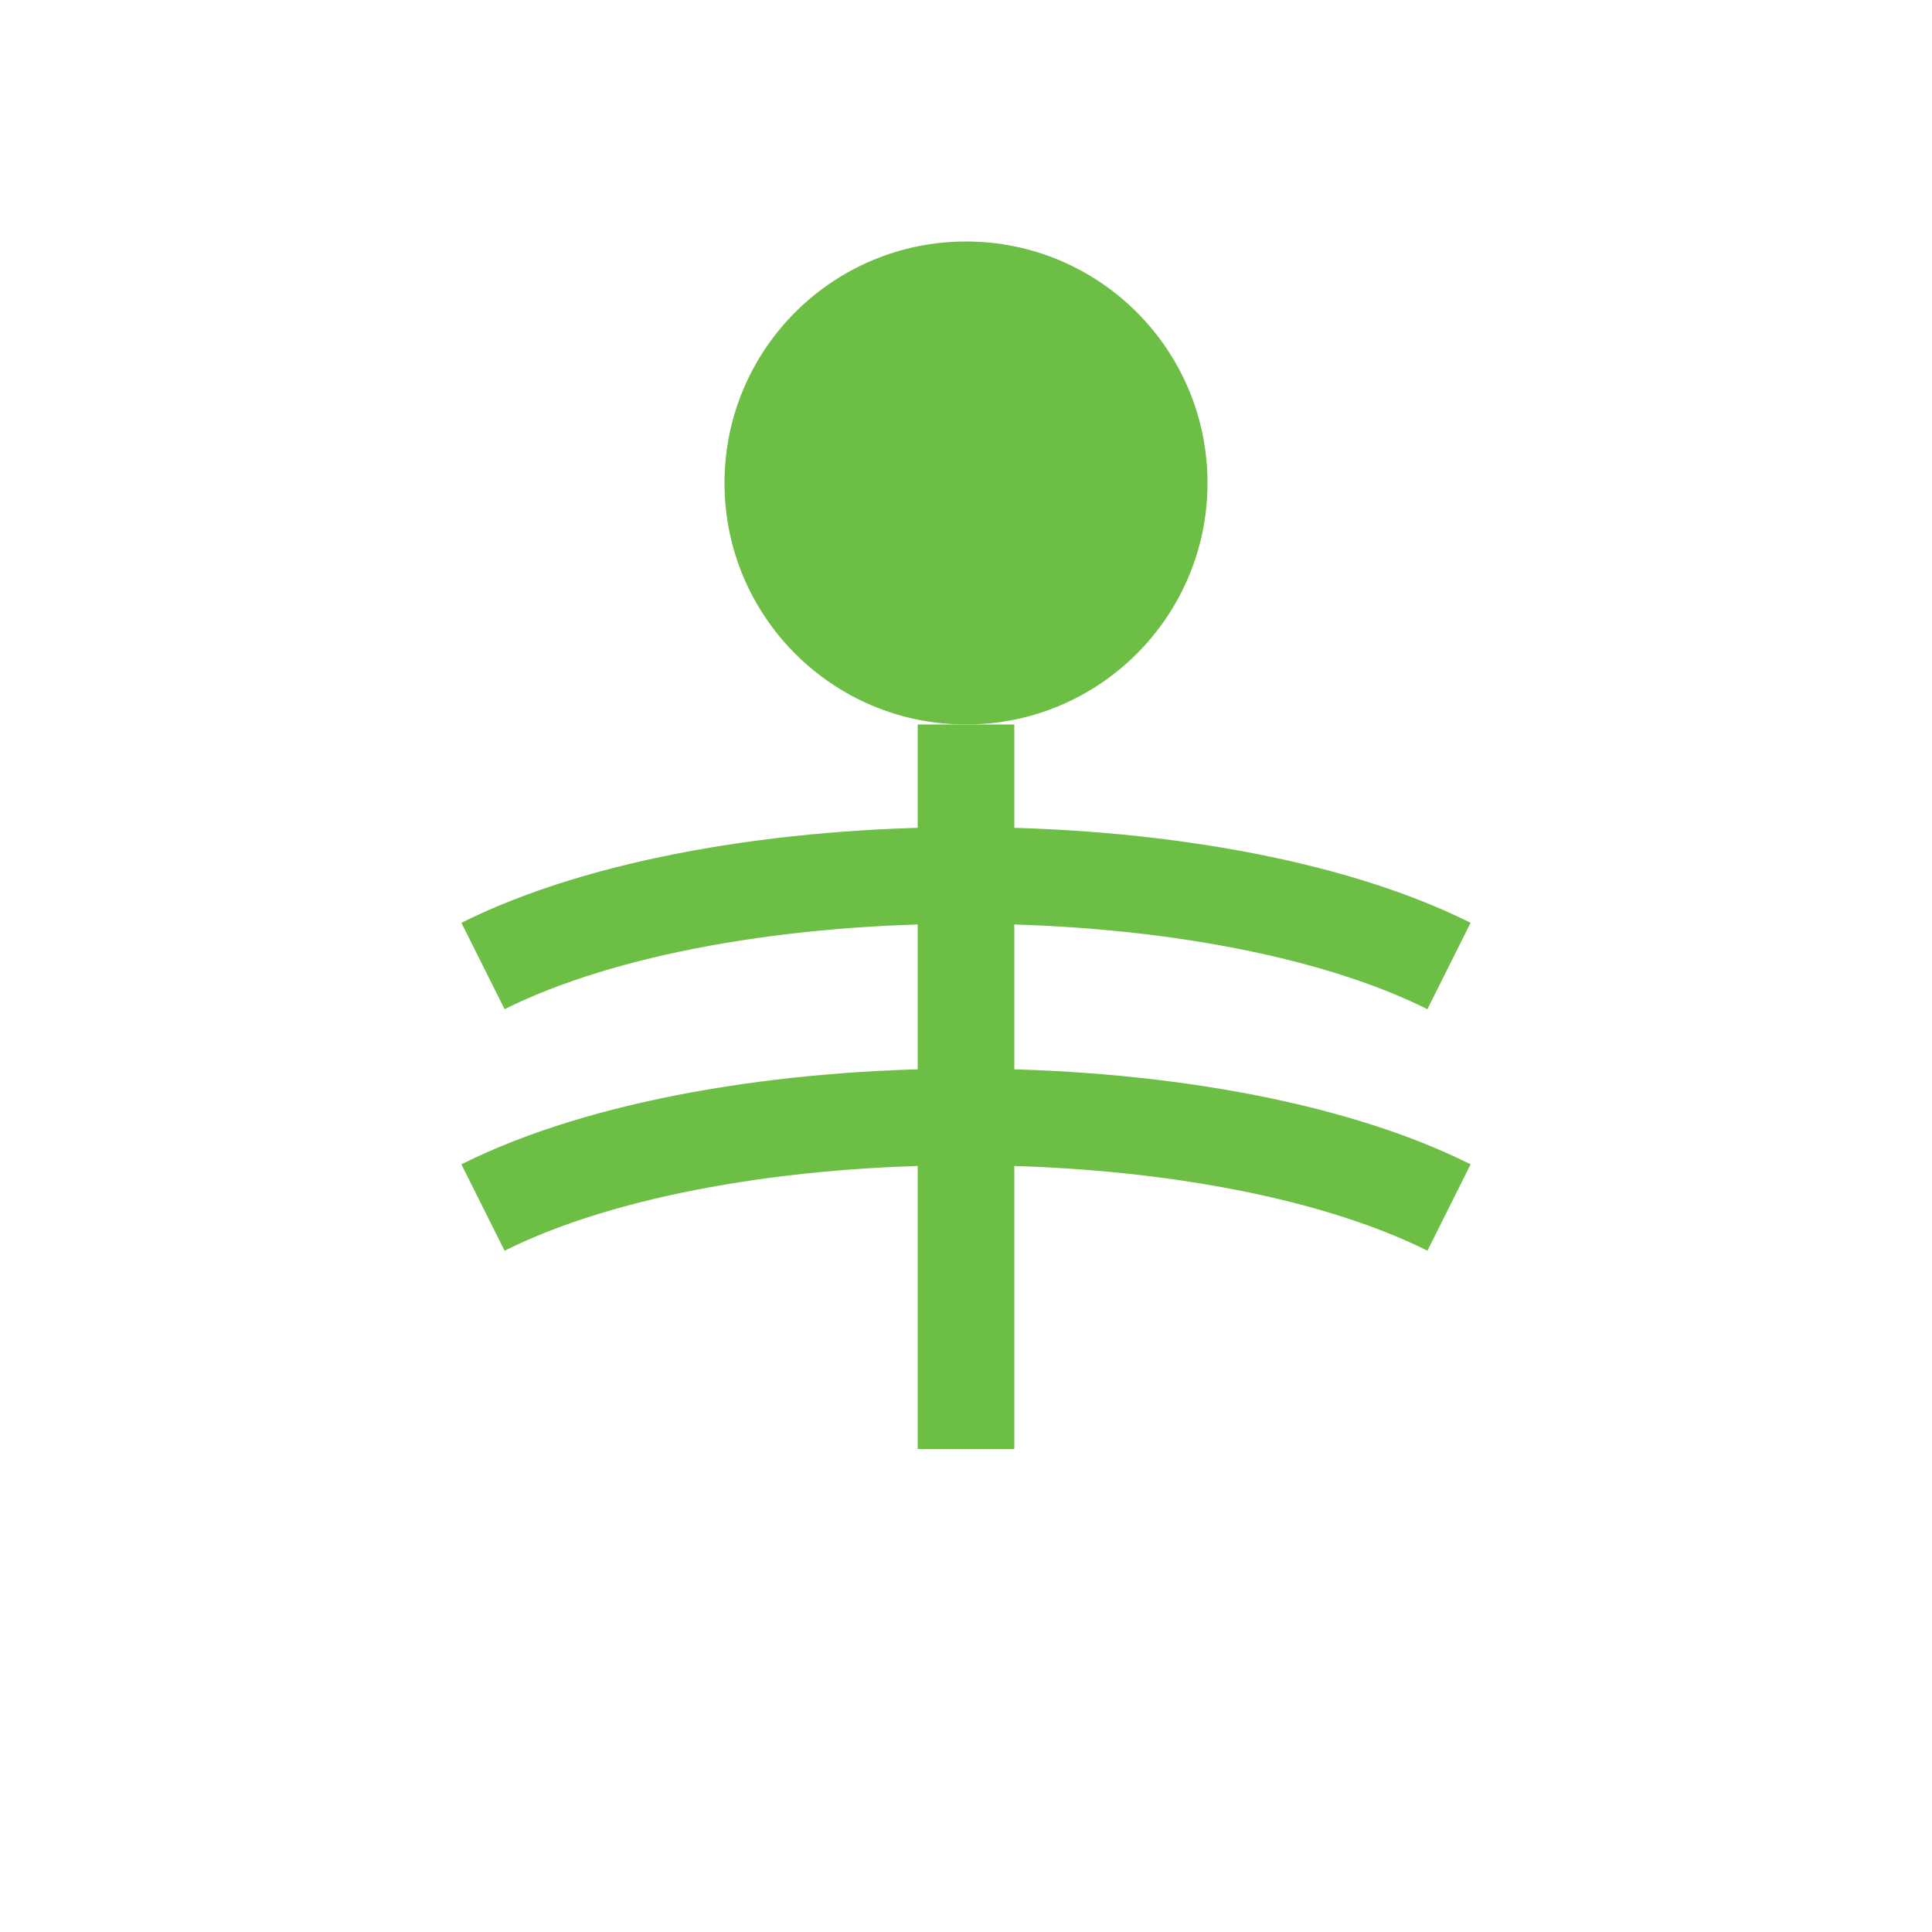
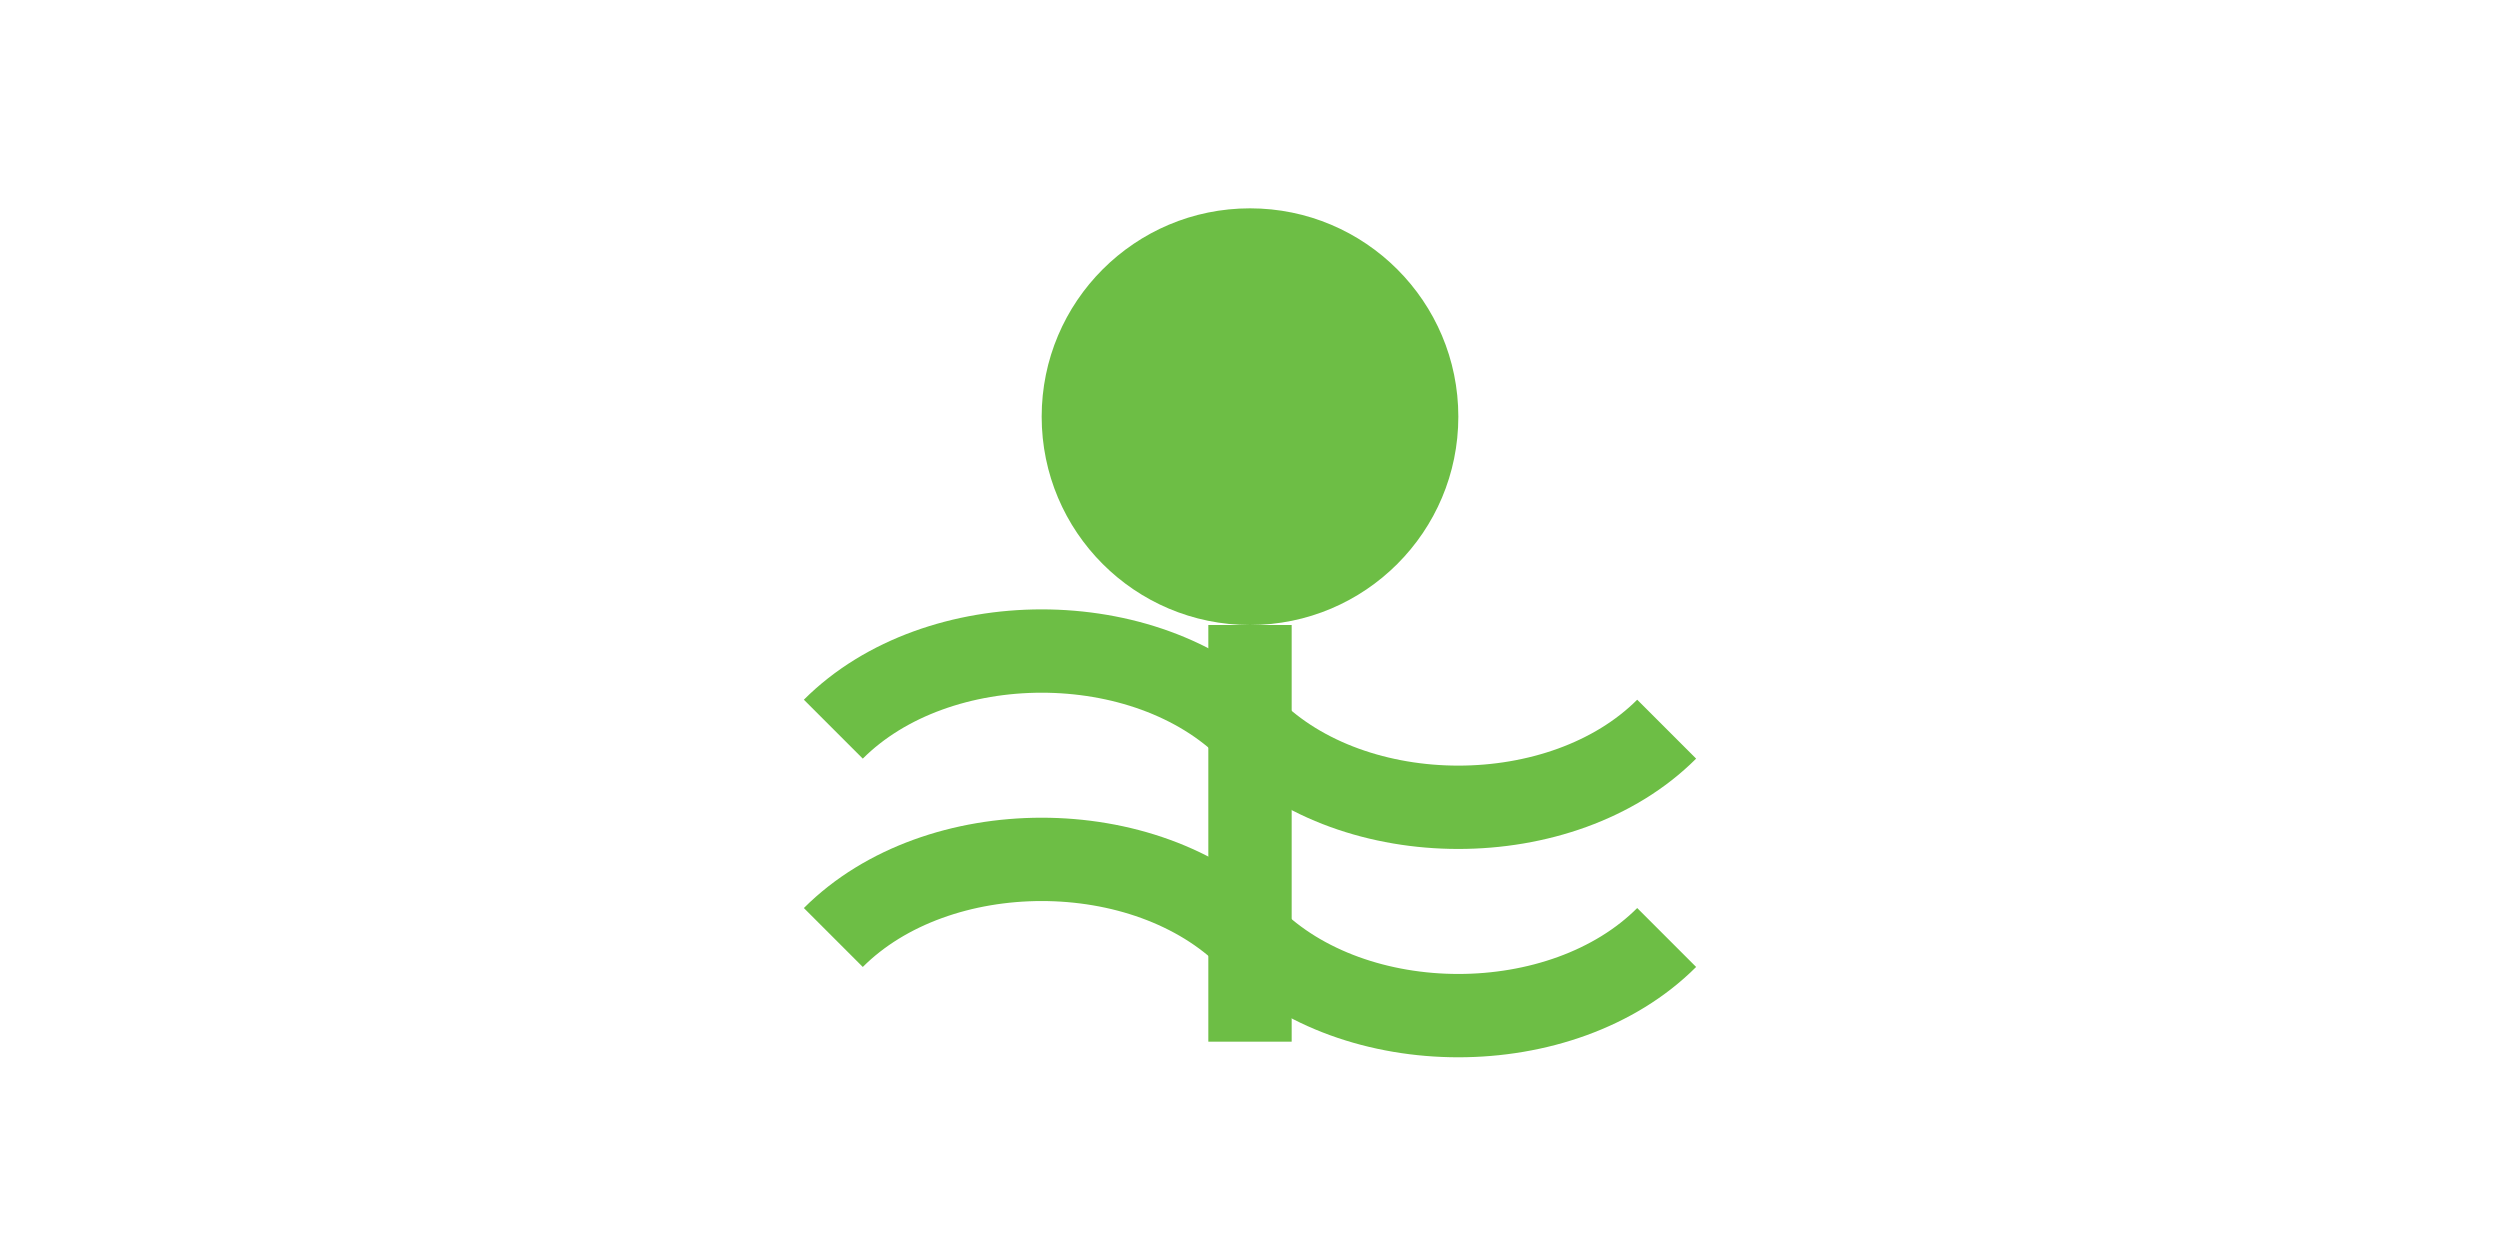
- <svg xmlns="http://www.w3.org/2000/svg" viewBox="0 0 80 80">
-   <circle cx="40" cy="20" r="10" fill="#6DBE45" />
-   <path d="M40 30 L40 60" stroke="#6DBE45" stroke-width="4" />
-   <path d="M20 40 C30 35 50 35 60 40" fill="none" stroke="#6DBE45" stroke-width="4" />
-   <path d="M20 50 C30 45 50 45 60 50" fill="none" stroke="#6DBE45" stroke-width="4" />
+ <svg xmlns="http://www.w3.org/2000/svg" viewBox="0 0 120 60">
+   <circle cx="60" cy="20" r="10" fill="#6DBE45" />
+   <path d="M60 30v20" stroke="#6DBE45" stroke-width="4" />
+   <path d="M40 35c5-5 15-5 20 0s15 5 20 0" fill="none" stroke="#6DBE45" stroke-width="4" />
+   <path d="M40 45c5-5 15-5 20 0s15 5 20 0" fill="none" stroke="#6DBE45" stroke-width="4" />
</svg>
